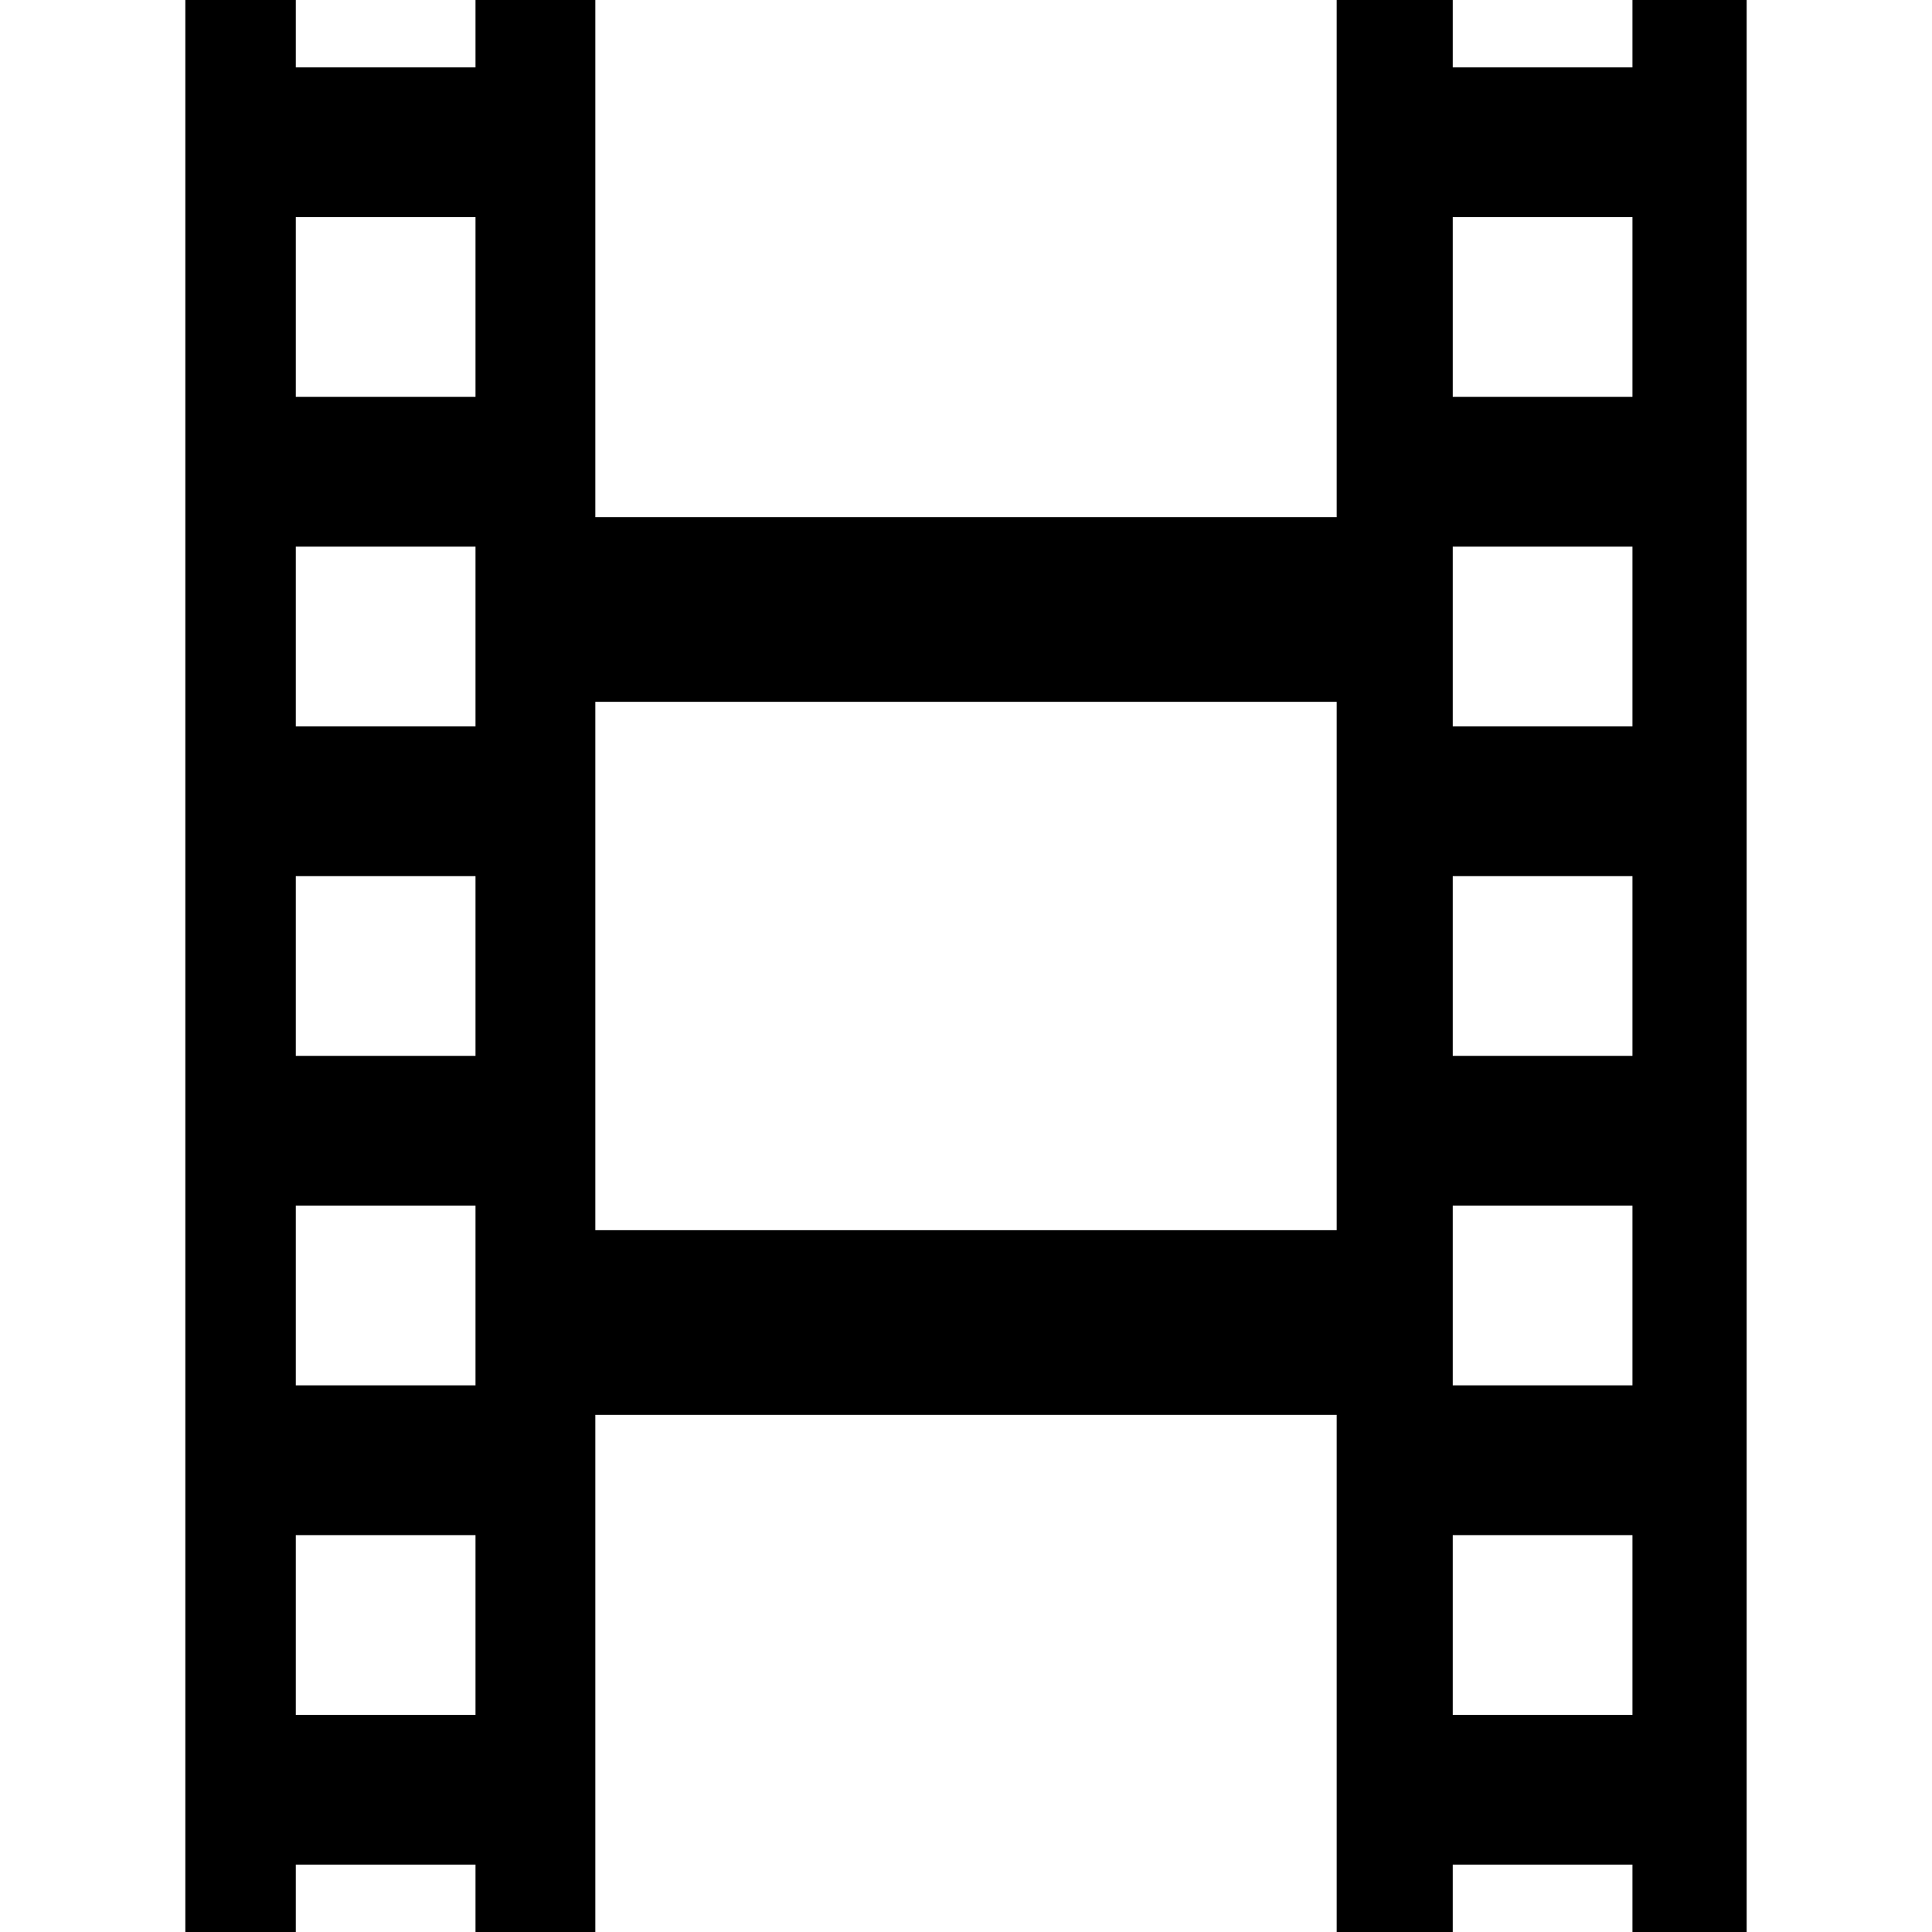
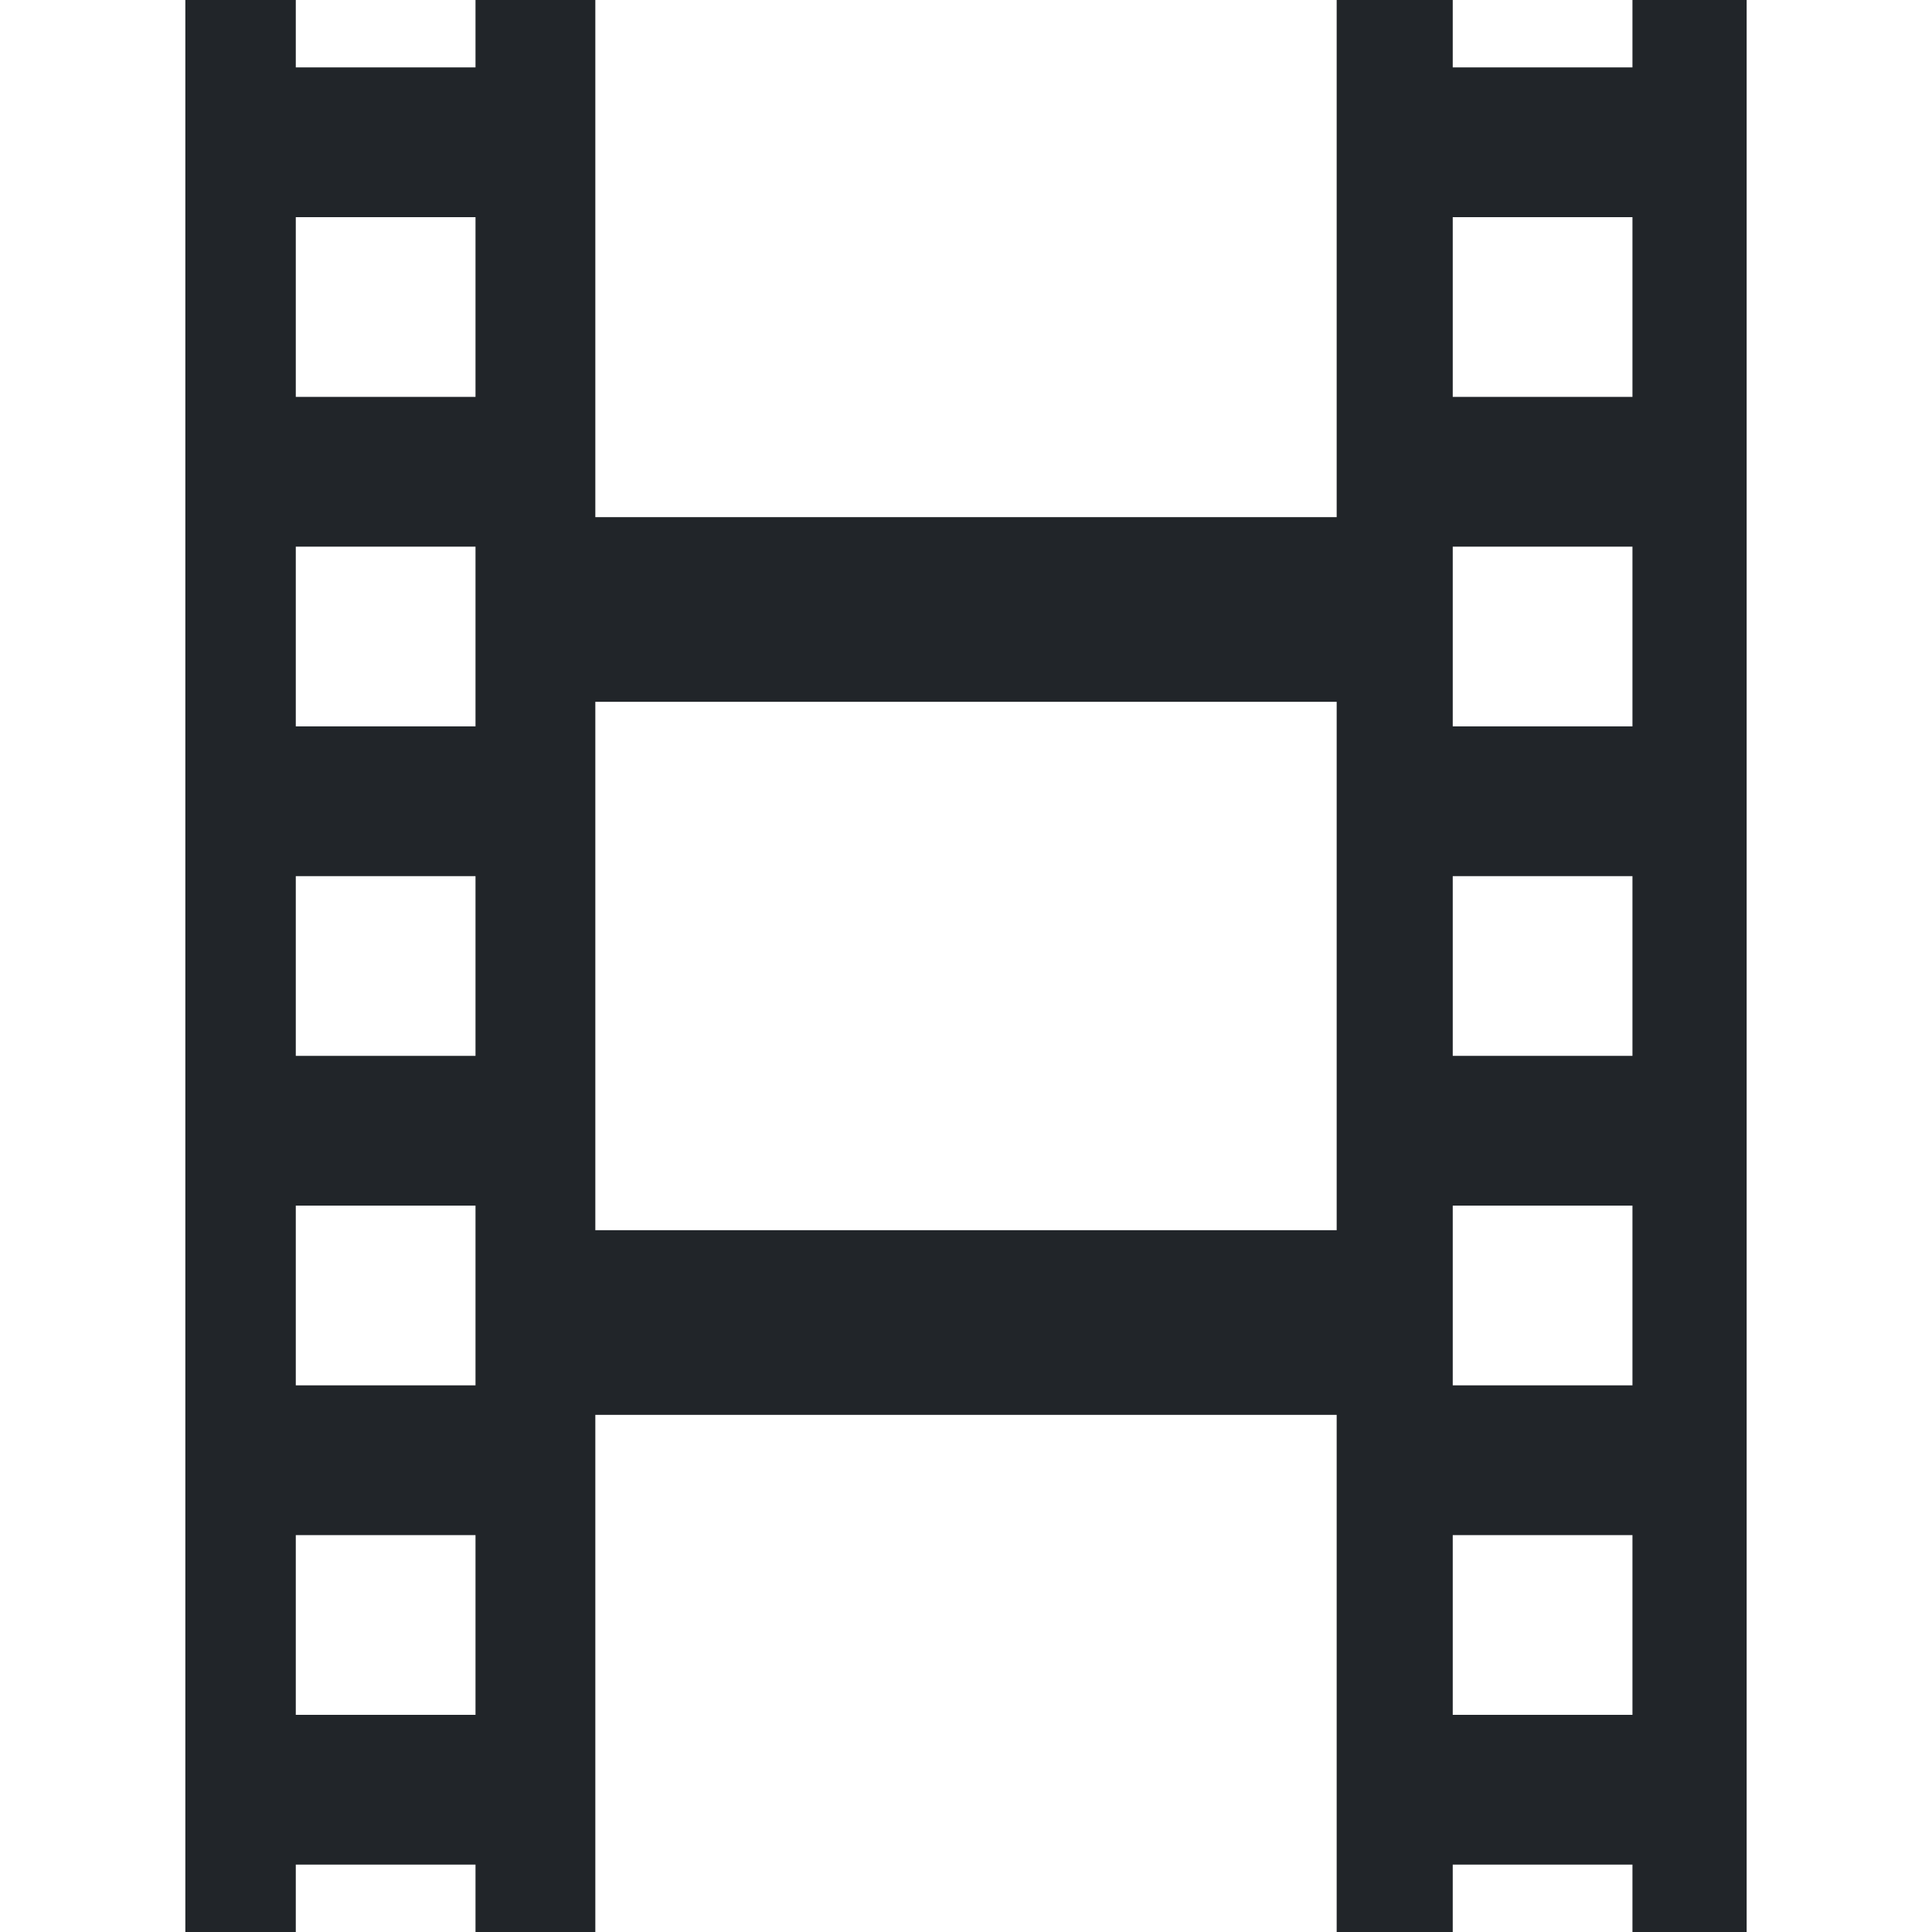
<svg xmlns="http://www.w3.org/2000/svg" width="526.32" height="526.32" style="enable-background:new 0 0 526.32 526.32" xml:space="preserve">
-   <path d="M129.539 0v18.36h-48.96V0H50.49v526.32h30.089v-18.36h48.96v18.36h32.641V385.438h201.96V526.32h31.618v-18.36h48.96v18.36h31.111V0h-31.111v18.36h-48.96V0H364.14v140.883H162.18V0h-32.641zm0 467.161h-48.96v-48.96h48.96v48.96zm0-89.762h-48.96v-48.96h48.96v48.96zm0-89.758h-48.96v-48.96h48.96v48.96zm0-89.76h-48.96v-48.96h48.96v48.96zm0-89.762h-48.96v-48.96h48.96v48.96zm266.22-48.96h48.96v48.96h-48.96v-48.96zm0 89.762h48.96v48.96h-48.96v-48.96zm0 89.759h48.96v48.96h-48.96v-48.96zm0 89.759h48.96v48.96h-48.96v-48.96zm0 89.762h48.96v48.96h-48.96v-48.96zm-31.618-227.012v143.942H162.18V191.189h201.961z" />
+   <path fill="#212529" d="M129.539 0v18.36h-48.96V0H50.49v526.32h30.089v-18.36h48.96v18.36h32.641V385.438h201.96V526.32h31.618v-18.36h48.96v18.36h31.111V0h-31.111v18.36h-48.96V0H364.14v140.883H162.18V0h-32.641zm0 467.161h-48.96v-48.96h48.96v48.96zm0-89.762h-48.96v-48.96h48.96v48.96zm0-89.758h-48.96v-48.96h48.96v48.96zm0-89.76h-48.96v-48.96h48.96v48.96zm0-89.762h-48.96v-48.96h48.96v48.96zm266.22-48.96h48.96v48.96h-48.96v-48.96zm0 89.762h48.96v48.96h-48.96v-48.96zm0 89.759h48.96v48.96h-48.96v-48.96zm0 89.759h48.96v48.96h-48.96v-48.96zm0 89.762h48.96v48.96h-48.96v-48.96zm-31.618-227.012v143.942H162.18V191.189h201.961z" />
</svg>
